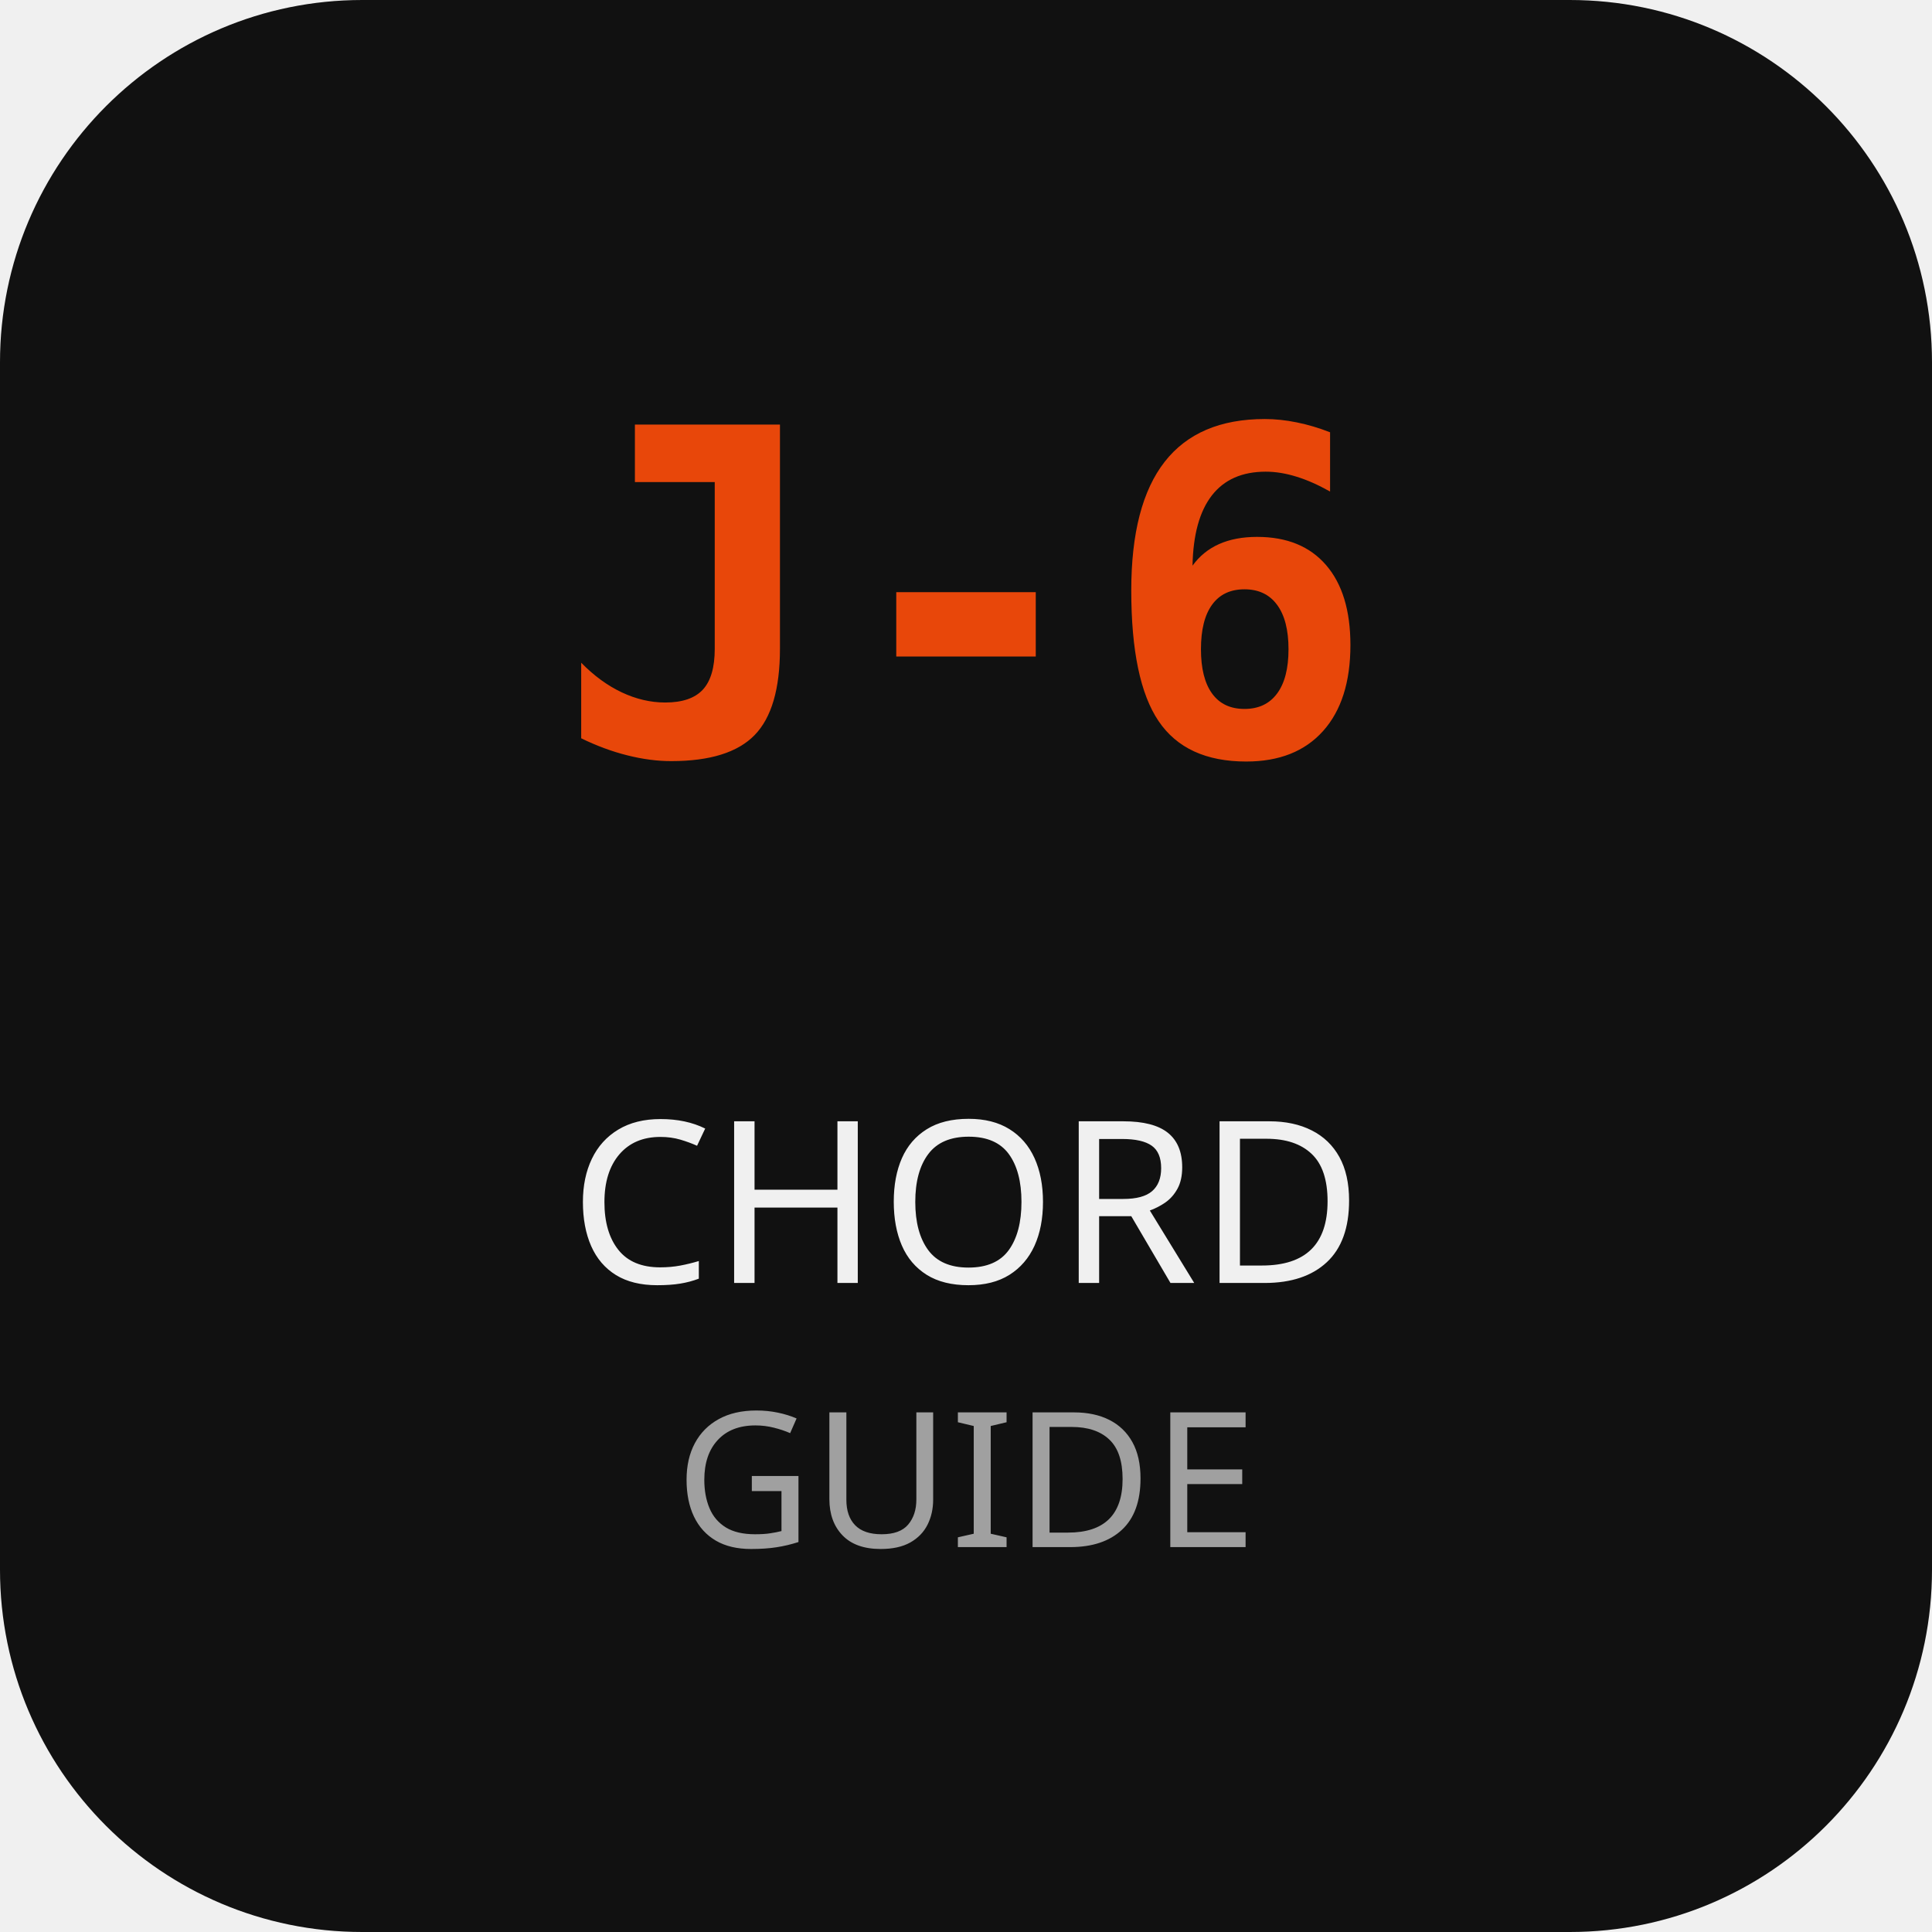
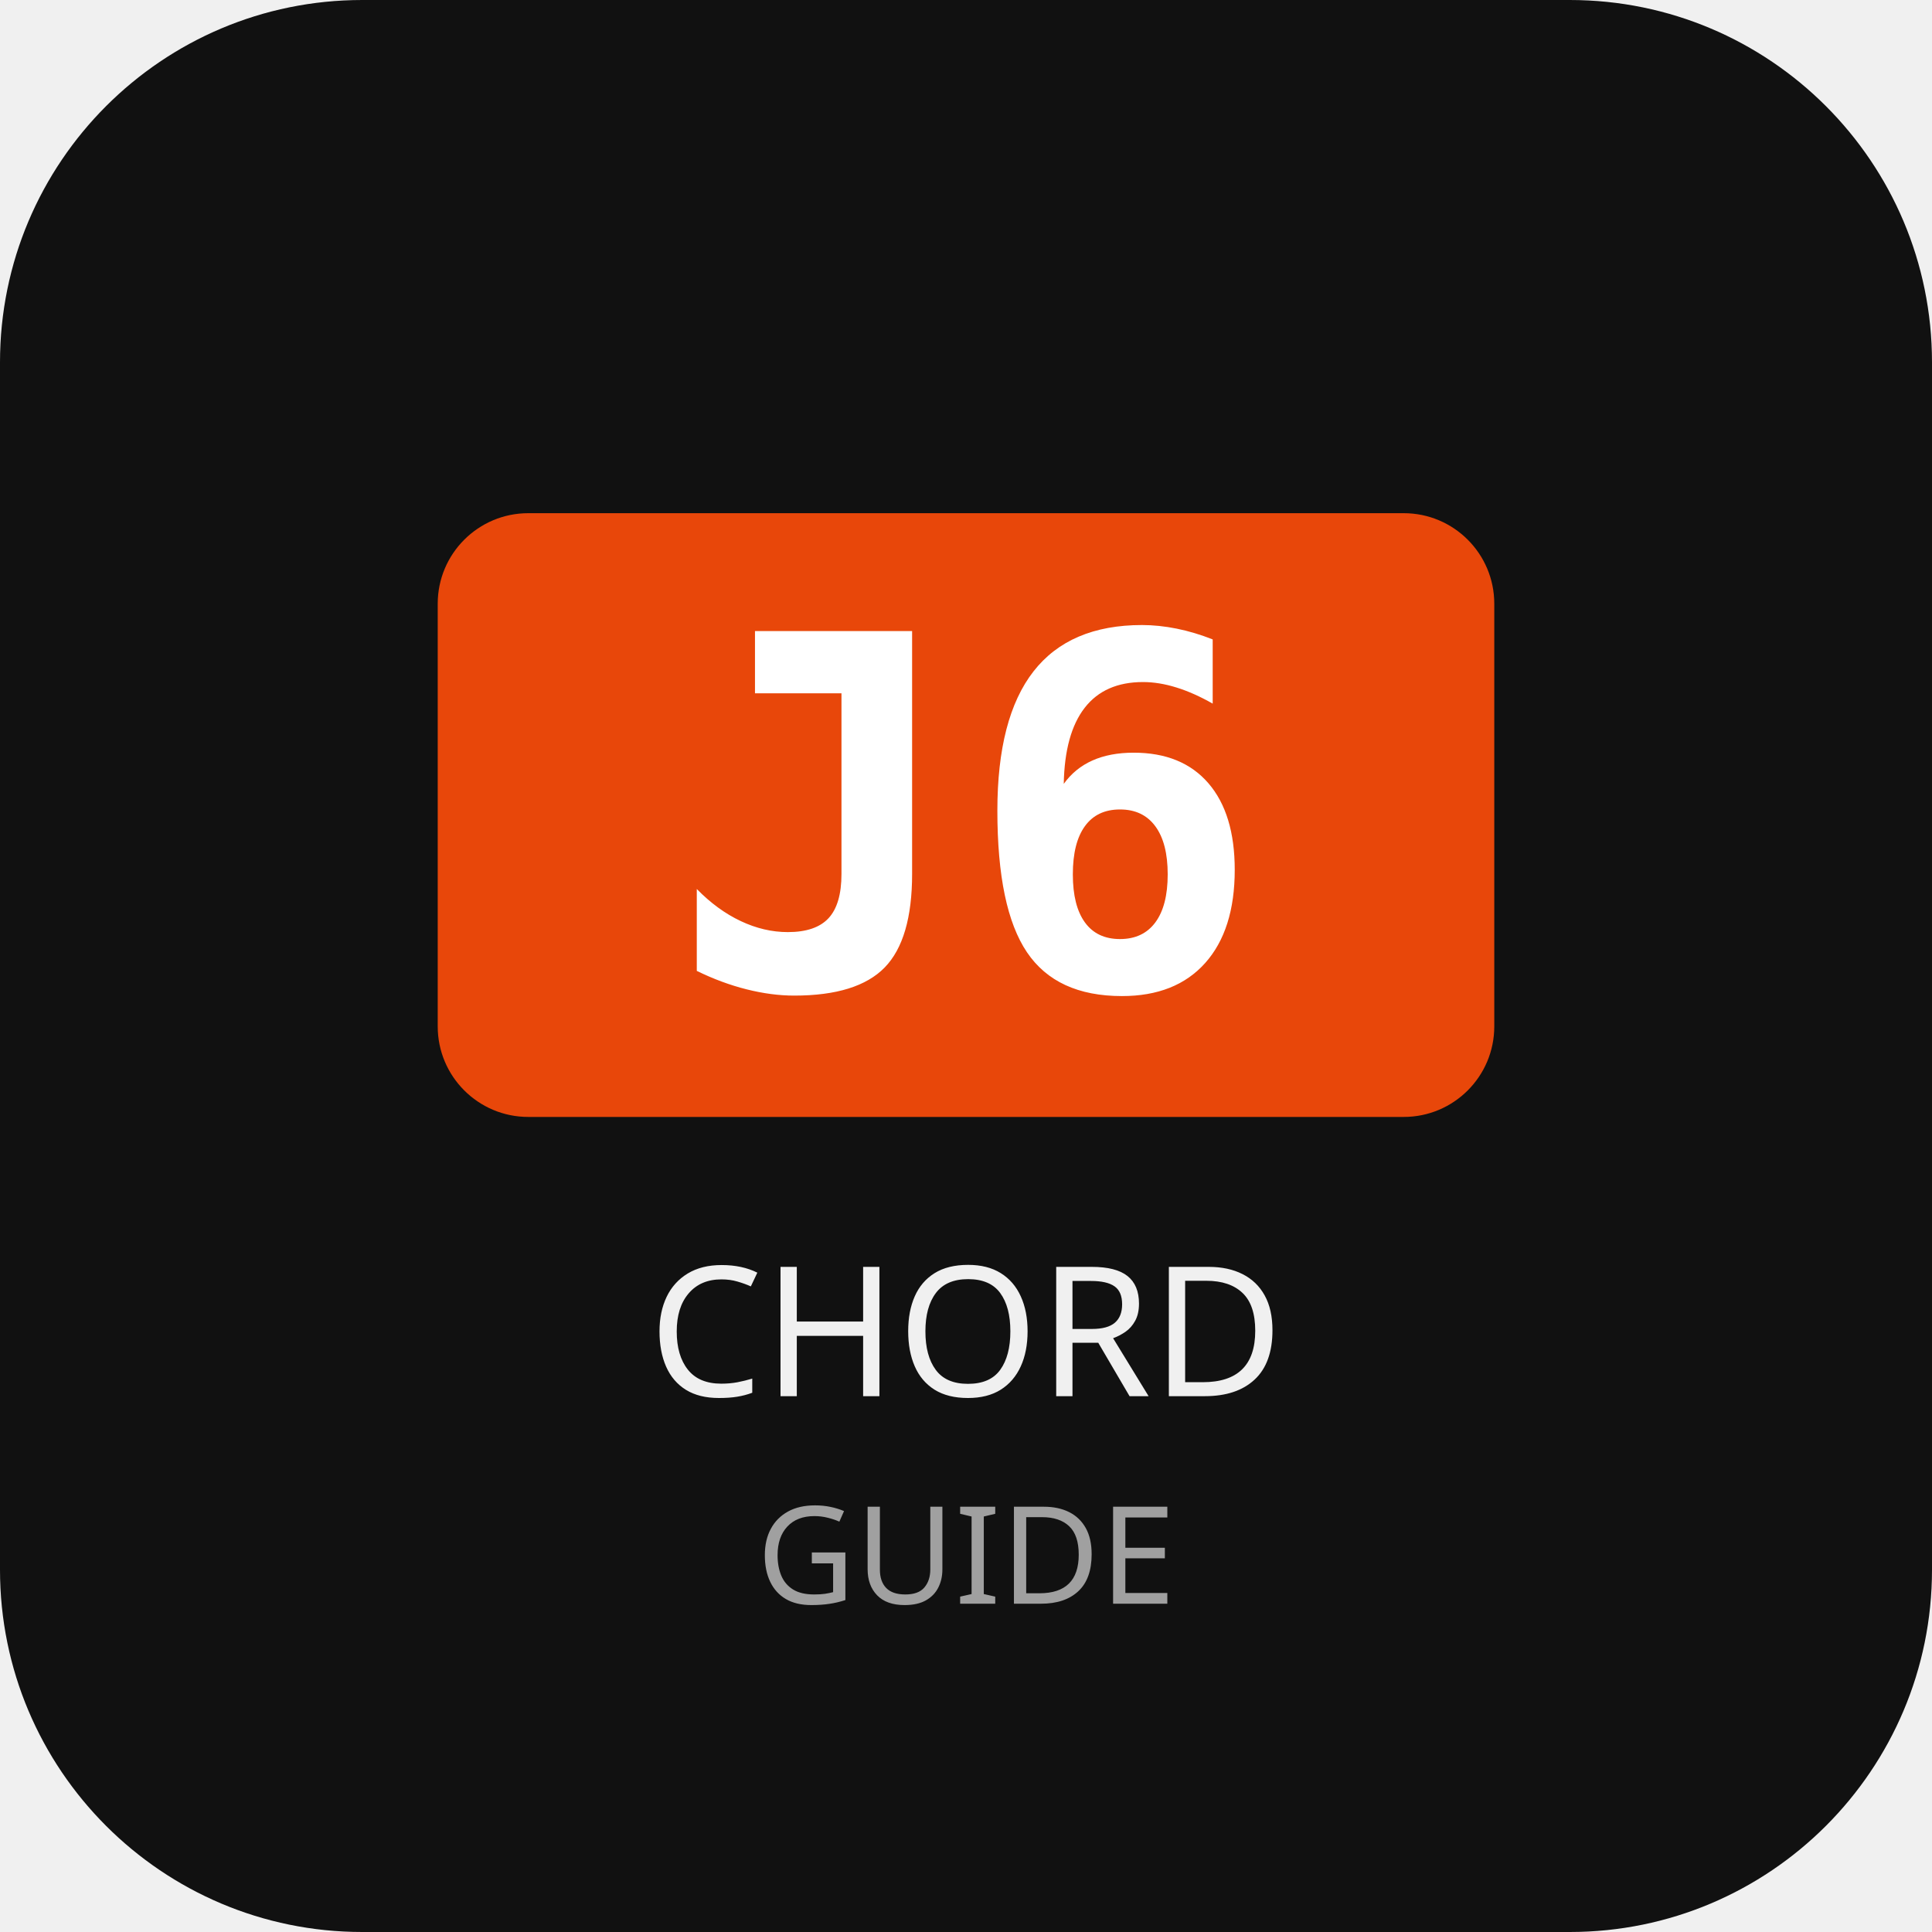
<svg xmlns="http://www.w3.org/2000/svg" viewBox="0 0 512 512">
  <rect width="512" height="512" rx="96" fill="#111111" />
-   <text x="256" y="200" text-anchor="middle" font-family="monospace" font-weight="bold" font-size="120" fill="#E8470A">J-6</text>
-   <text x="256" y="340" text-anchor="middle" font-family="sans-serif" font-weight="500" font-size="60" fill="#F0F0F0">CHORD</text>
-   <text x="256" y="410" text-anchor="middle" font-family="sans-serif" font-weight="400" font-size="50" fill="#A0A0A0">GUIDE</text>
+   <rect x="116" y="136" width="280" height="160" rx="24" fill="#E8470A" />
+   <text x="256" y="262" text-anchor="middle" font-family="monospace" font-weight="bold" font-size="130" fill="#FFFFFF">J6</text>
+   <text x="256" y="370" text-anchor="middle" font-family="sans-serif" font-weight="500" font-size="48" fill="#F0F0F0">CHORD</text>
+   <text x="256" y="425" text-anchor="middle" font-family="sans-serif" font-weight="400" font-size="36" fill="#A0A0A0">GUIDE</text>
</svg>
